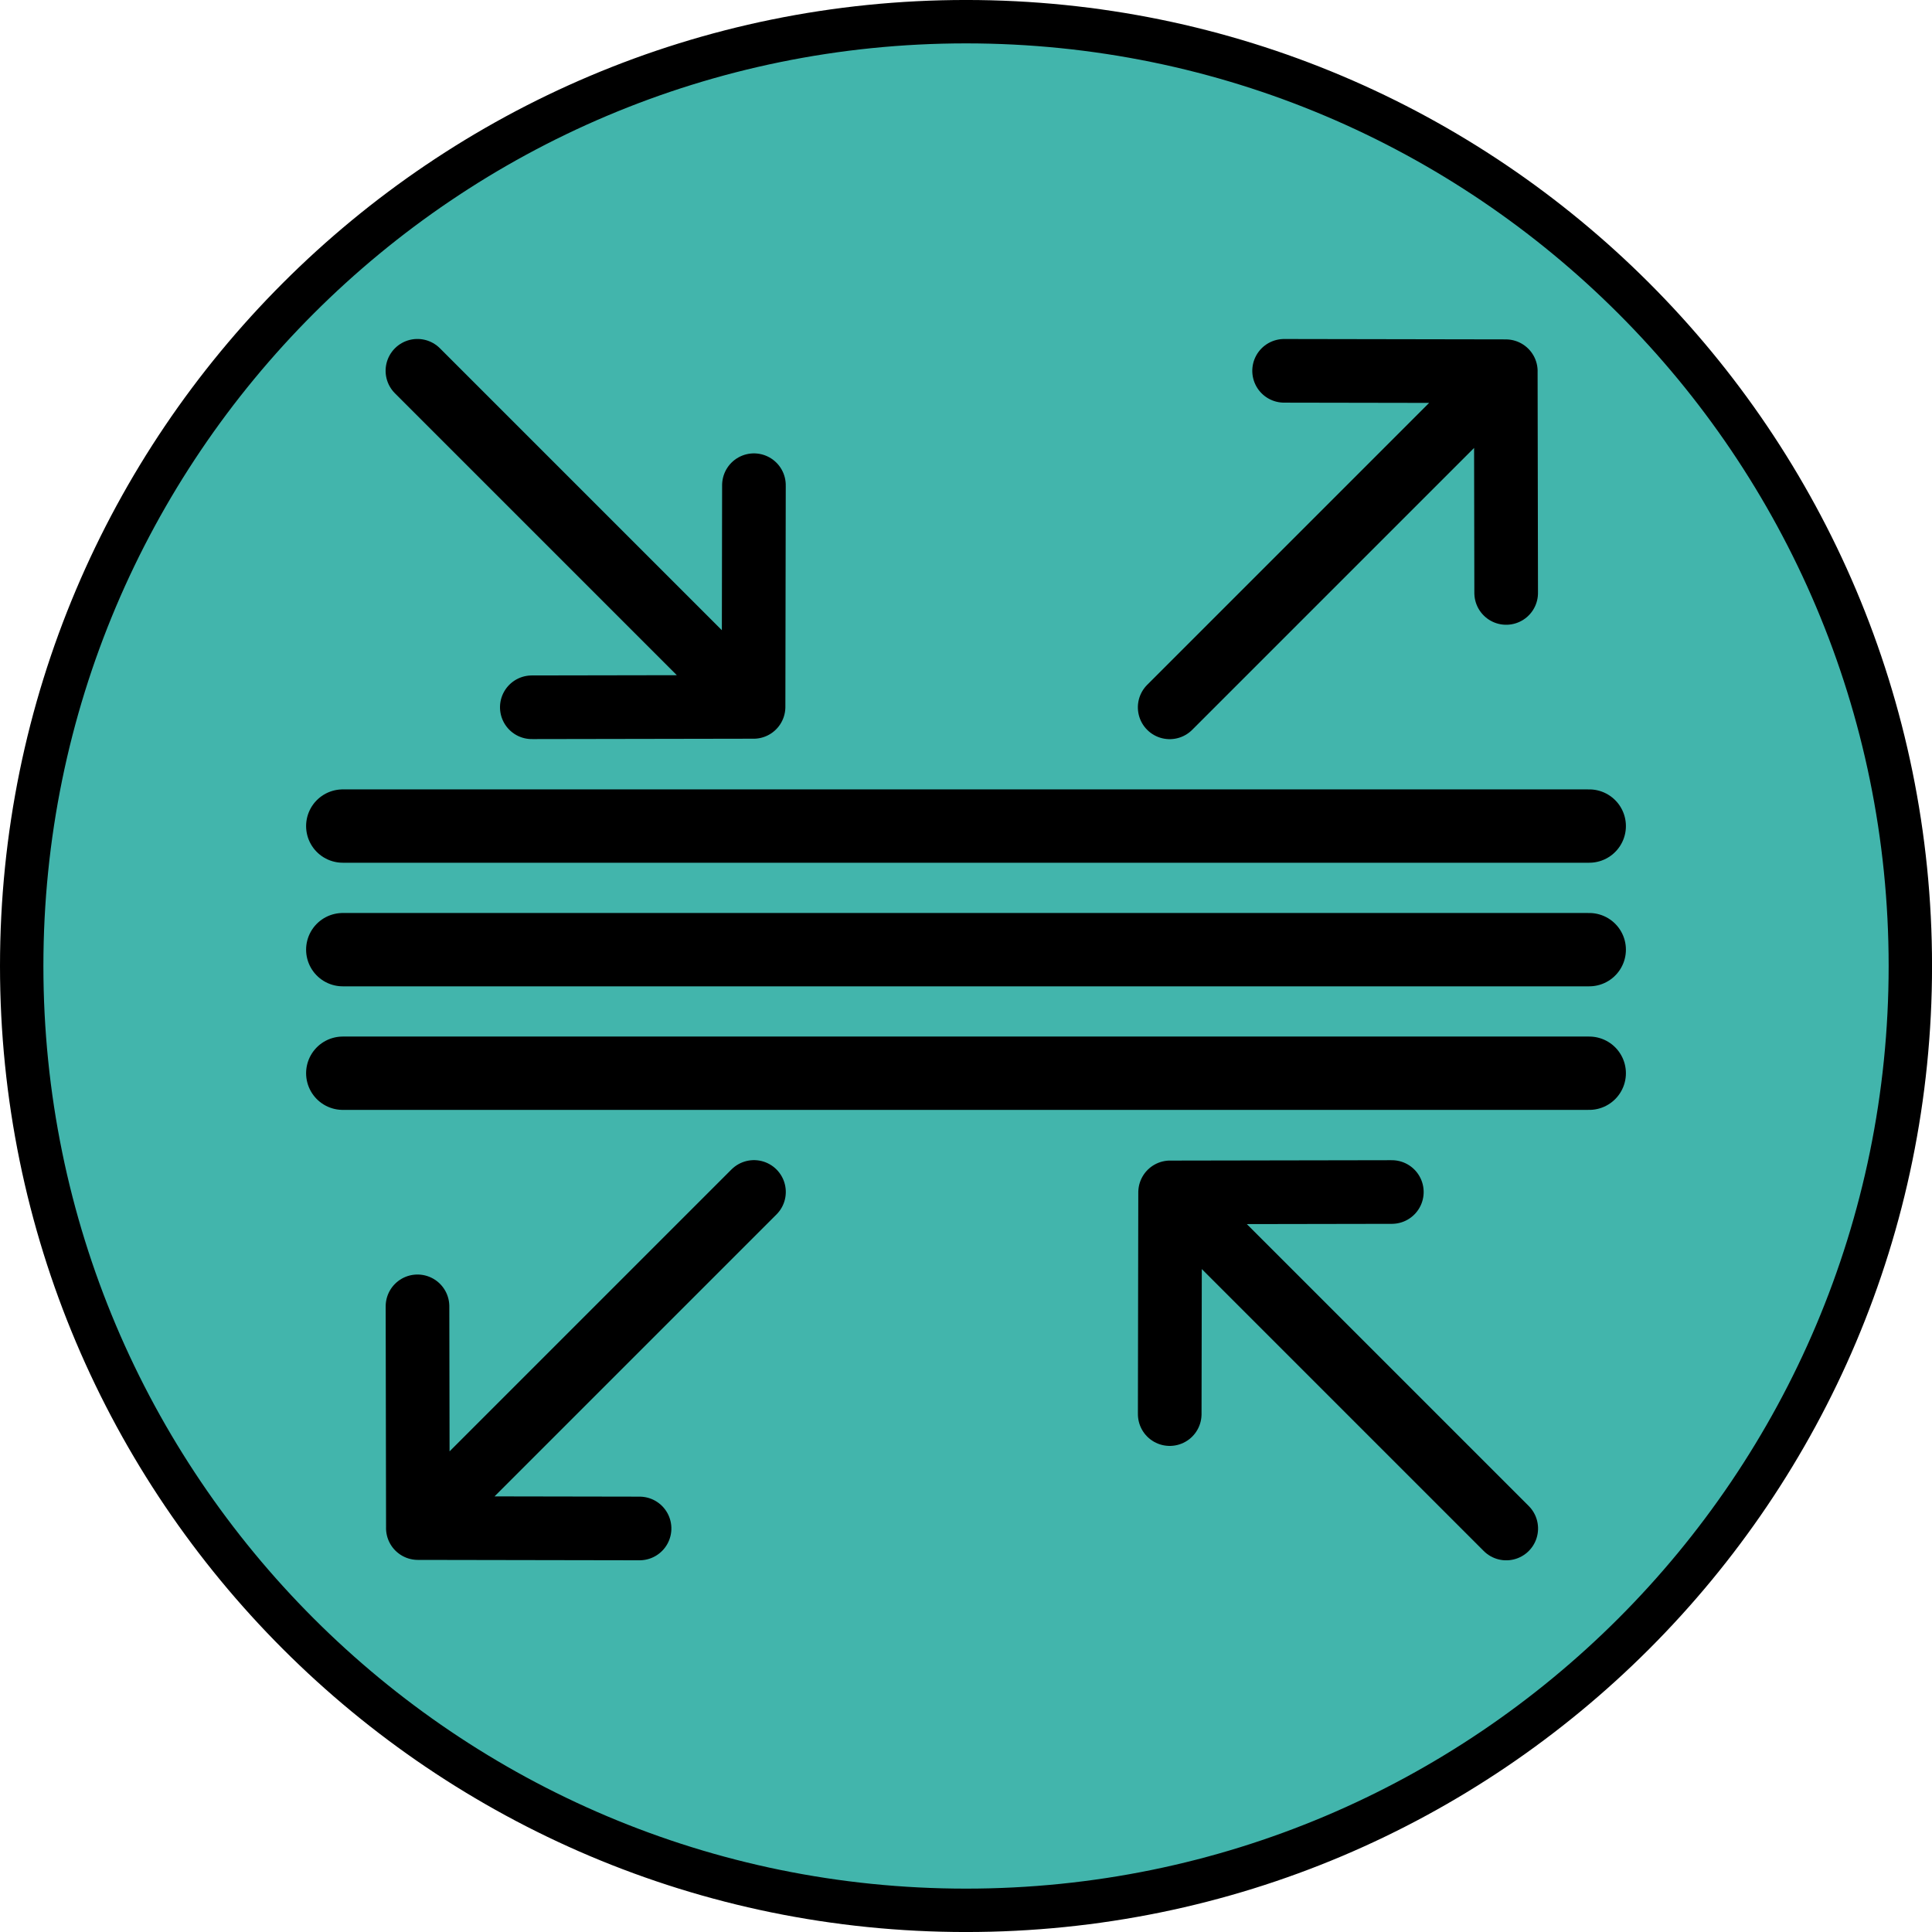
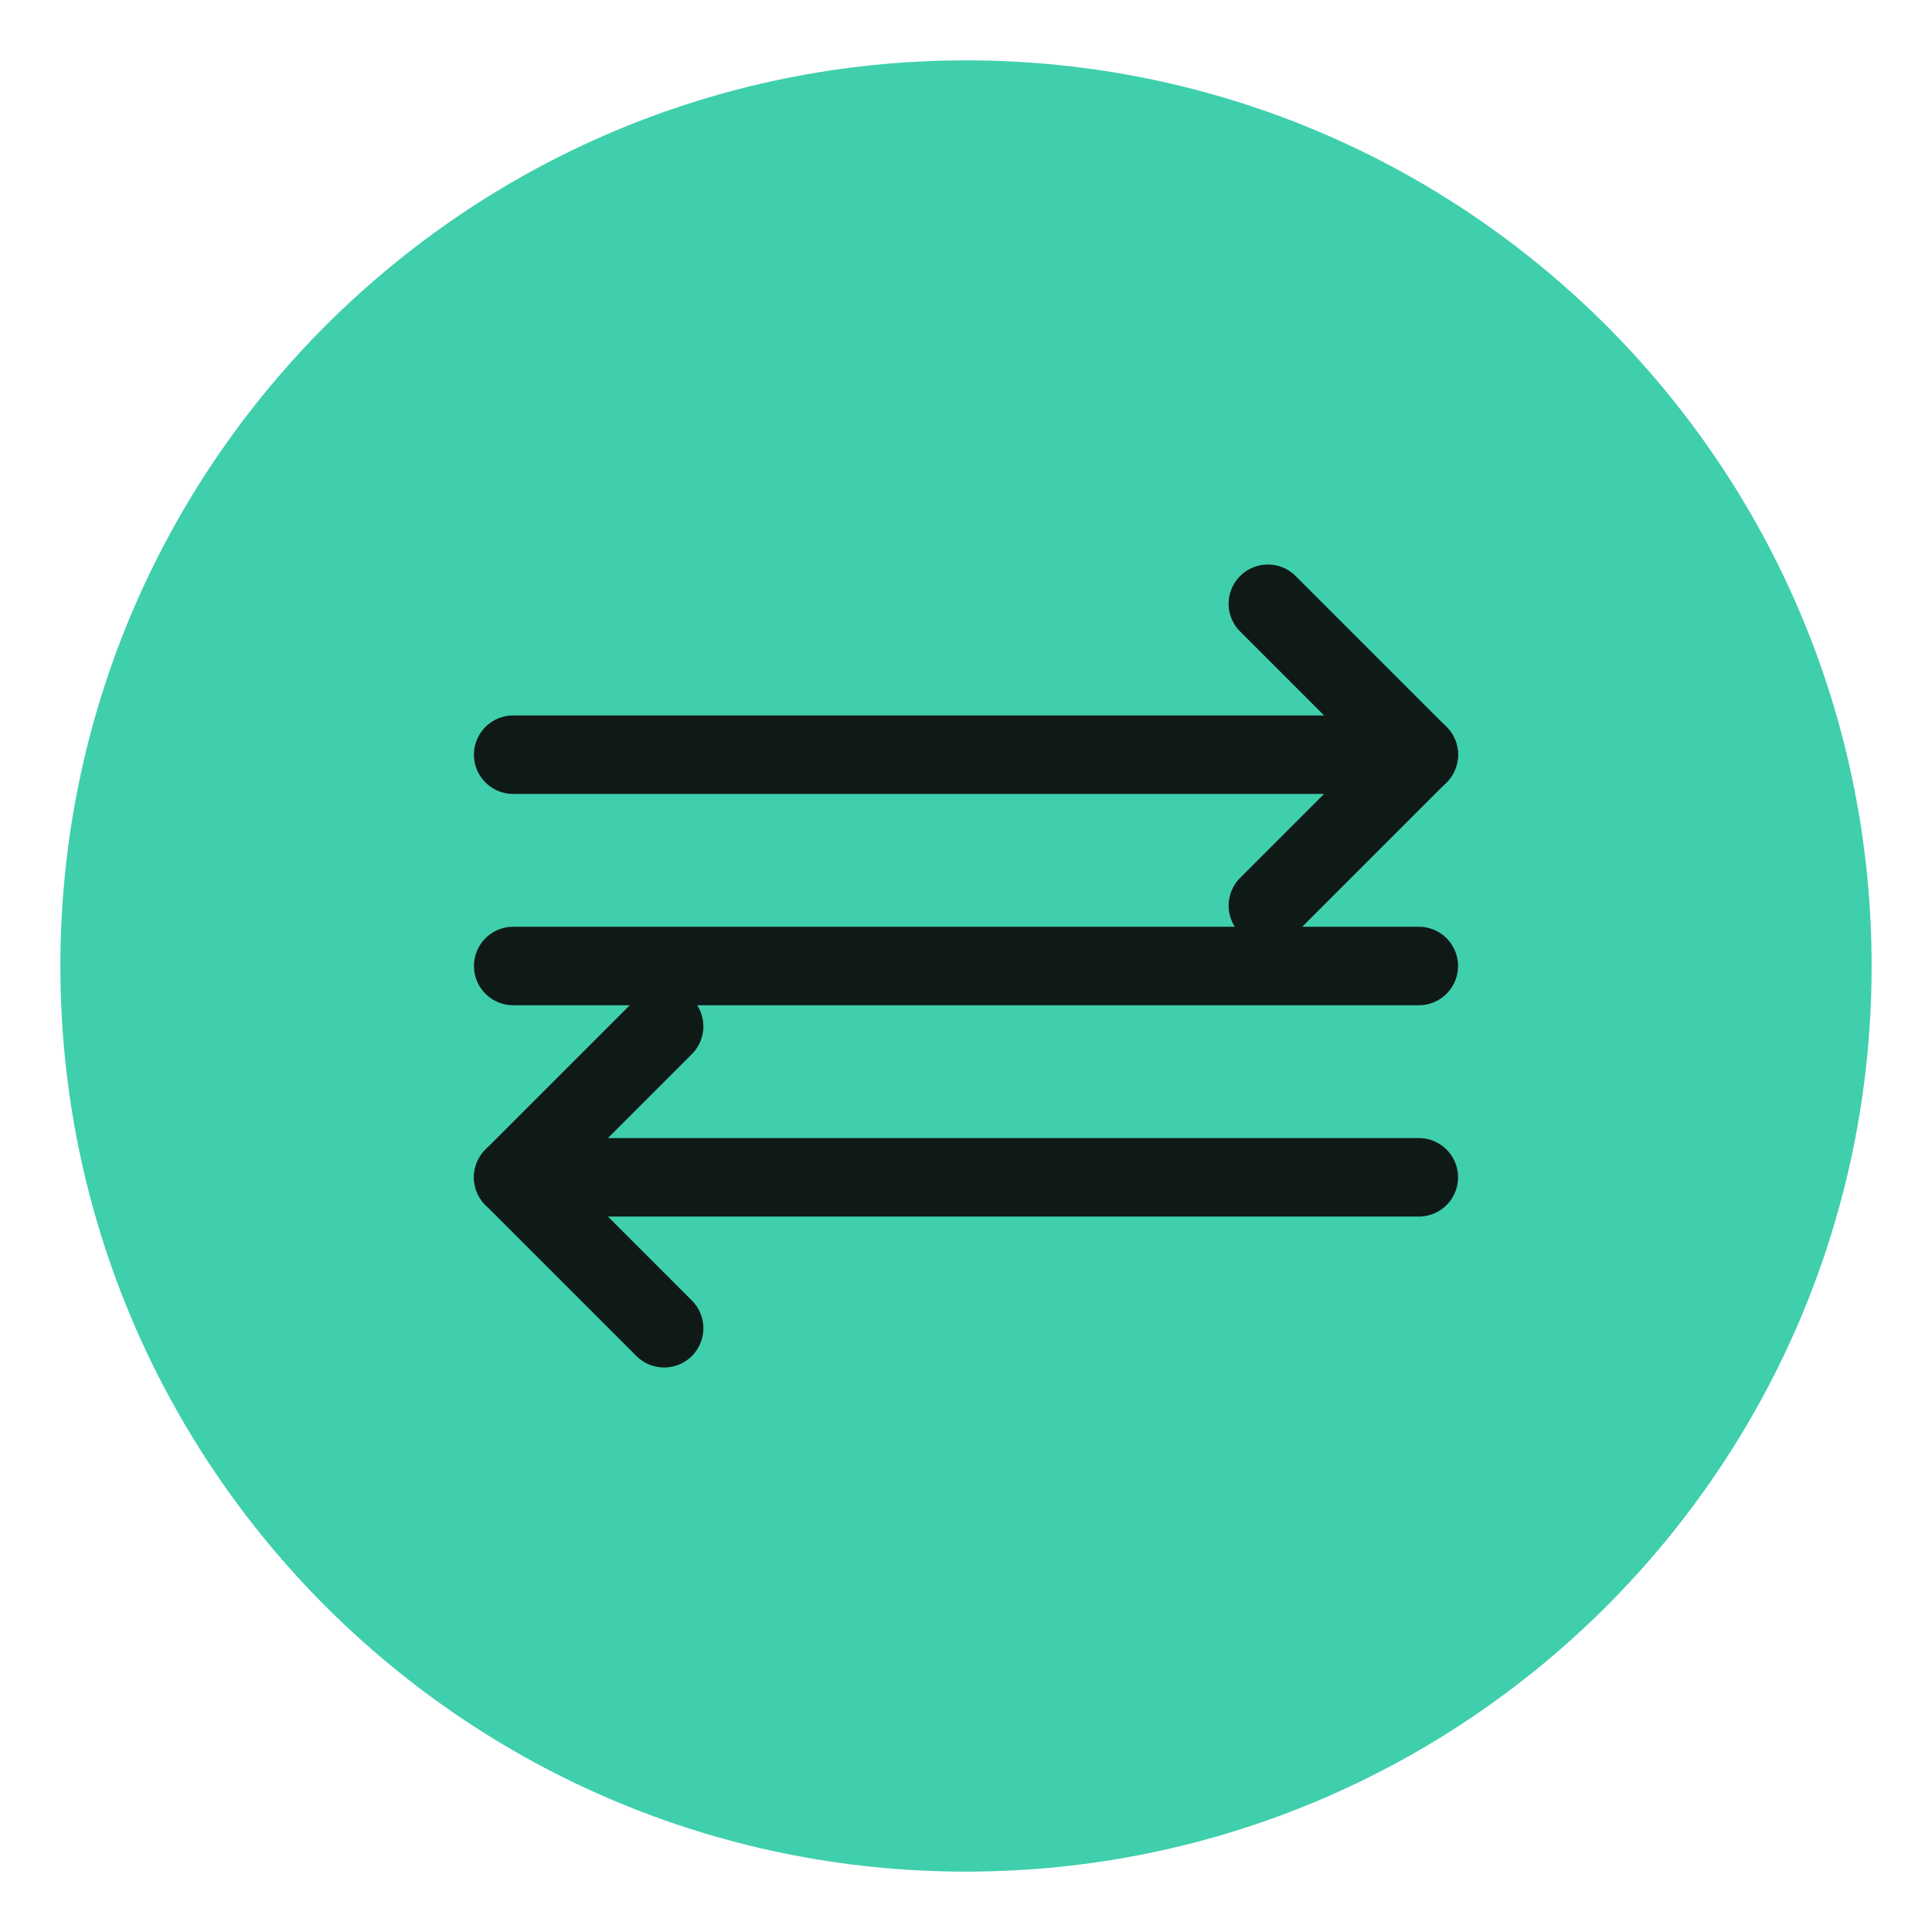
- <svg xmlns="http://www.w3.org/2000/svg" xmlns:xlink="http://www.w3.org/1999/xlink" width="53.429mm" height="53.429mm" viewBox="0 0 53.429 53.429" version="1.1" id="svg1" xml:space="preserve">
-   <defs id="defs1" />
-   <g id="layer7" transform="translate(-68.95889,-147.2504)">
-     <circle style="fill:#42b5ac;fill-opacity:1;stroke:#000000;stroke-width:1.2;stroke-dasharray:none;stroke-opacity:1" id="path4-3" cx="95.674" cy="173.965" r="26.115" />
-     <path id="path14-6" style="fill:none;fill-opacity:1;stroke:#000000;stroke-width:1.736;stroke-linecap:round;stroke-dasharray:none;stroke-dashoffset:0.6;stroke-opacity:1" d="m 85.638,115.786 4.284,-4.269 m 0,12.966 v -11.977 m 4.284,3.281 -4.284,-4.269 m 0,12.966 v -11.977" transform="matrix(0.7168548,0.7168548,-0.7168548,0.7168548,126.0821,13.1137)" />
-     <path style="fill:none;fill-opacity:1;stroke:#000000;stroke-width:2.028;stroke-linecap:round;stroke-dasharray:none;stroke-dashoffset:0.6;stroke-opacity:1" d="M 78.438,173.513 H 112.909" id="path24" />
-     <path style="fill:none;fill-opacity:1;stroke:#000000;stroke-width:2.028;stroke-linecap:round;stroke-dasharray:none;stroke-dashoffset:0.6;stroke-opacity:1" d="M 78.438,170.095 H 112.909" id="path24-0" />
-     <path style="fill:none;fill-opacity:1;stroke:#000000;stroke-width:2.028;stroke-linecap:round;stroke-dasharray:none;stroke-dashoffset:0.6;stroke-opacity:1" d="M 78.438,176.93 H 112.909" id="path24-0-1" />
-     <use x="0" y="0" xlink:href="#path14-6" id="use24" transform="rotate(90,95.55811,151.7562)" />
-     <use x="0" y="0" xlink:href="#path14-6" id="use25" transform="rotate(-90,117.3144,173.5126)" />
-     <use x="0" y="0" xlink:href="#use25" id="use26" transform="rotate(-90,95.55811,195.2689)" />
+ <svg xmlns="http://www.w3.org/2000/svg" viewBox="0 0 64 64" width="64" height="64" color="#3fcfad">
+   <circle cx="32" cy="32" r="30" fill="currentColor" />
+   <g fill="none" stroke="#0f1a17" stroke-width="2.6" stroke-linecap="round" stroke-linejoin="round">
+     <path d="M17 25h30M17 32h30M17 39h30" />
+     <path d="M42 20l5 5-5 5M22 34l-5 5 5 5" />
  </g>
</svg>
